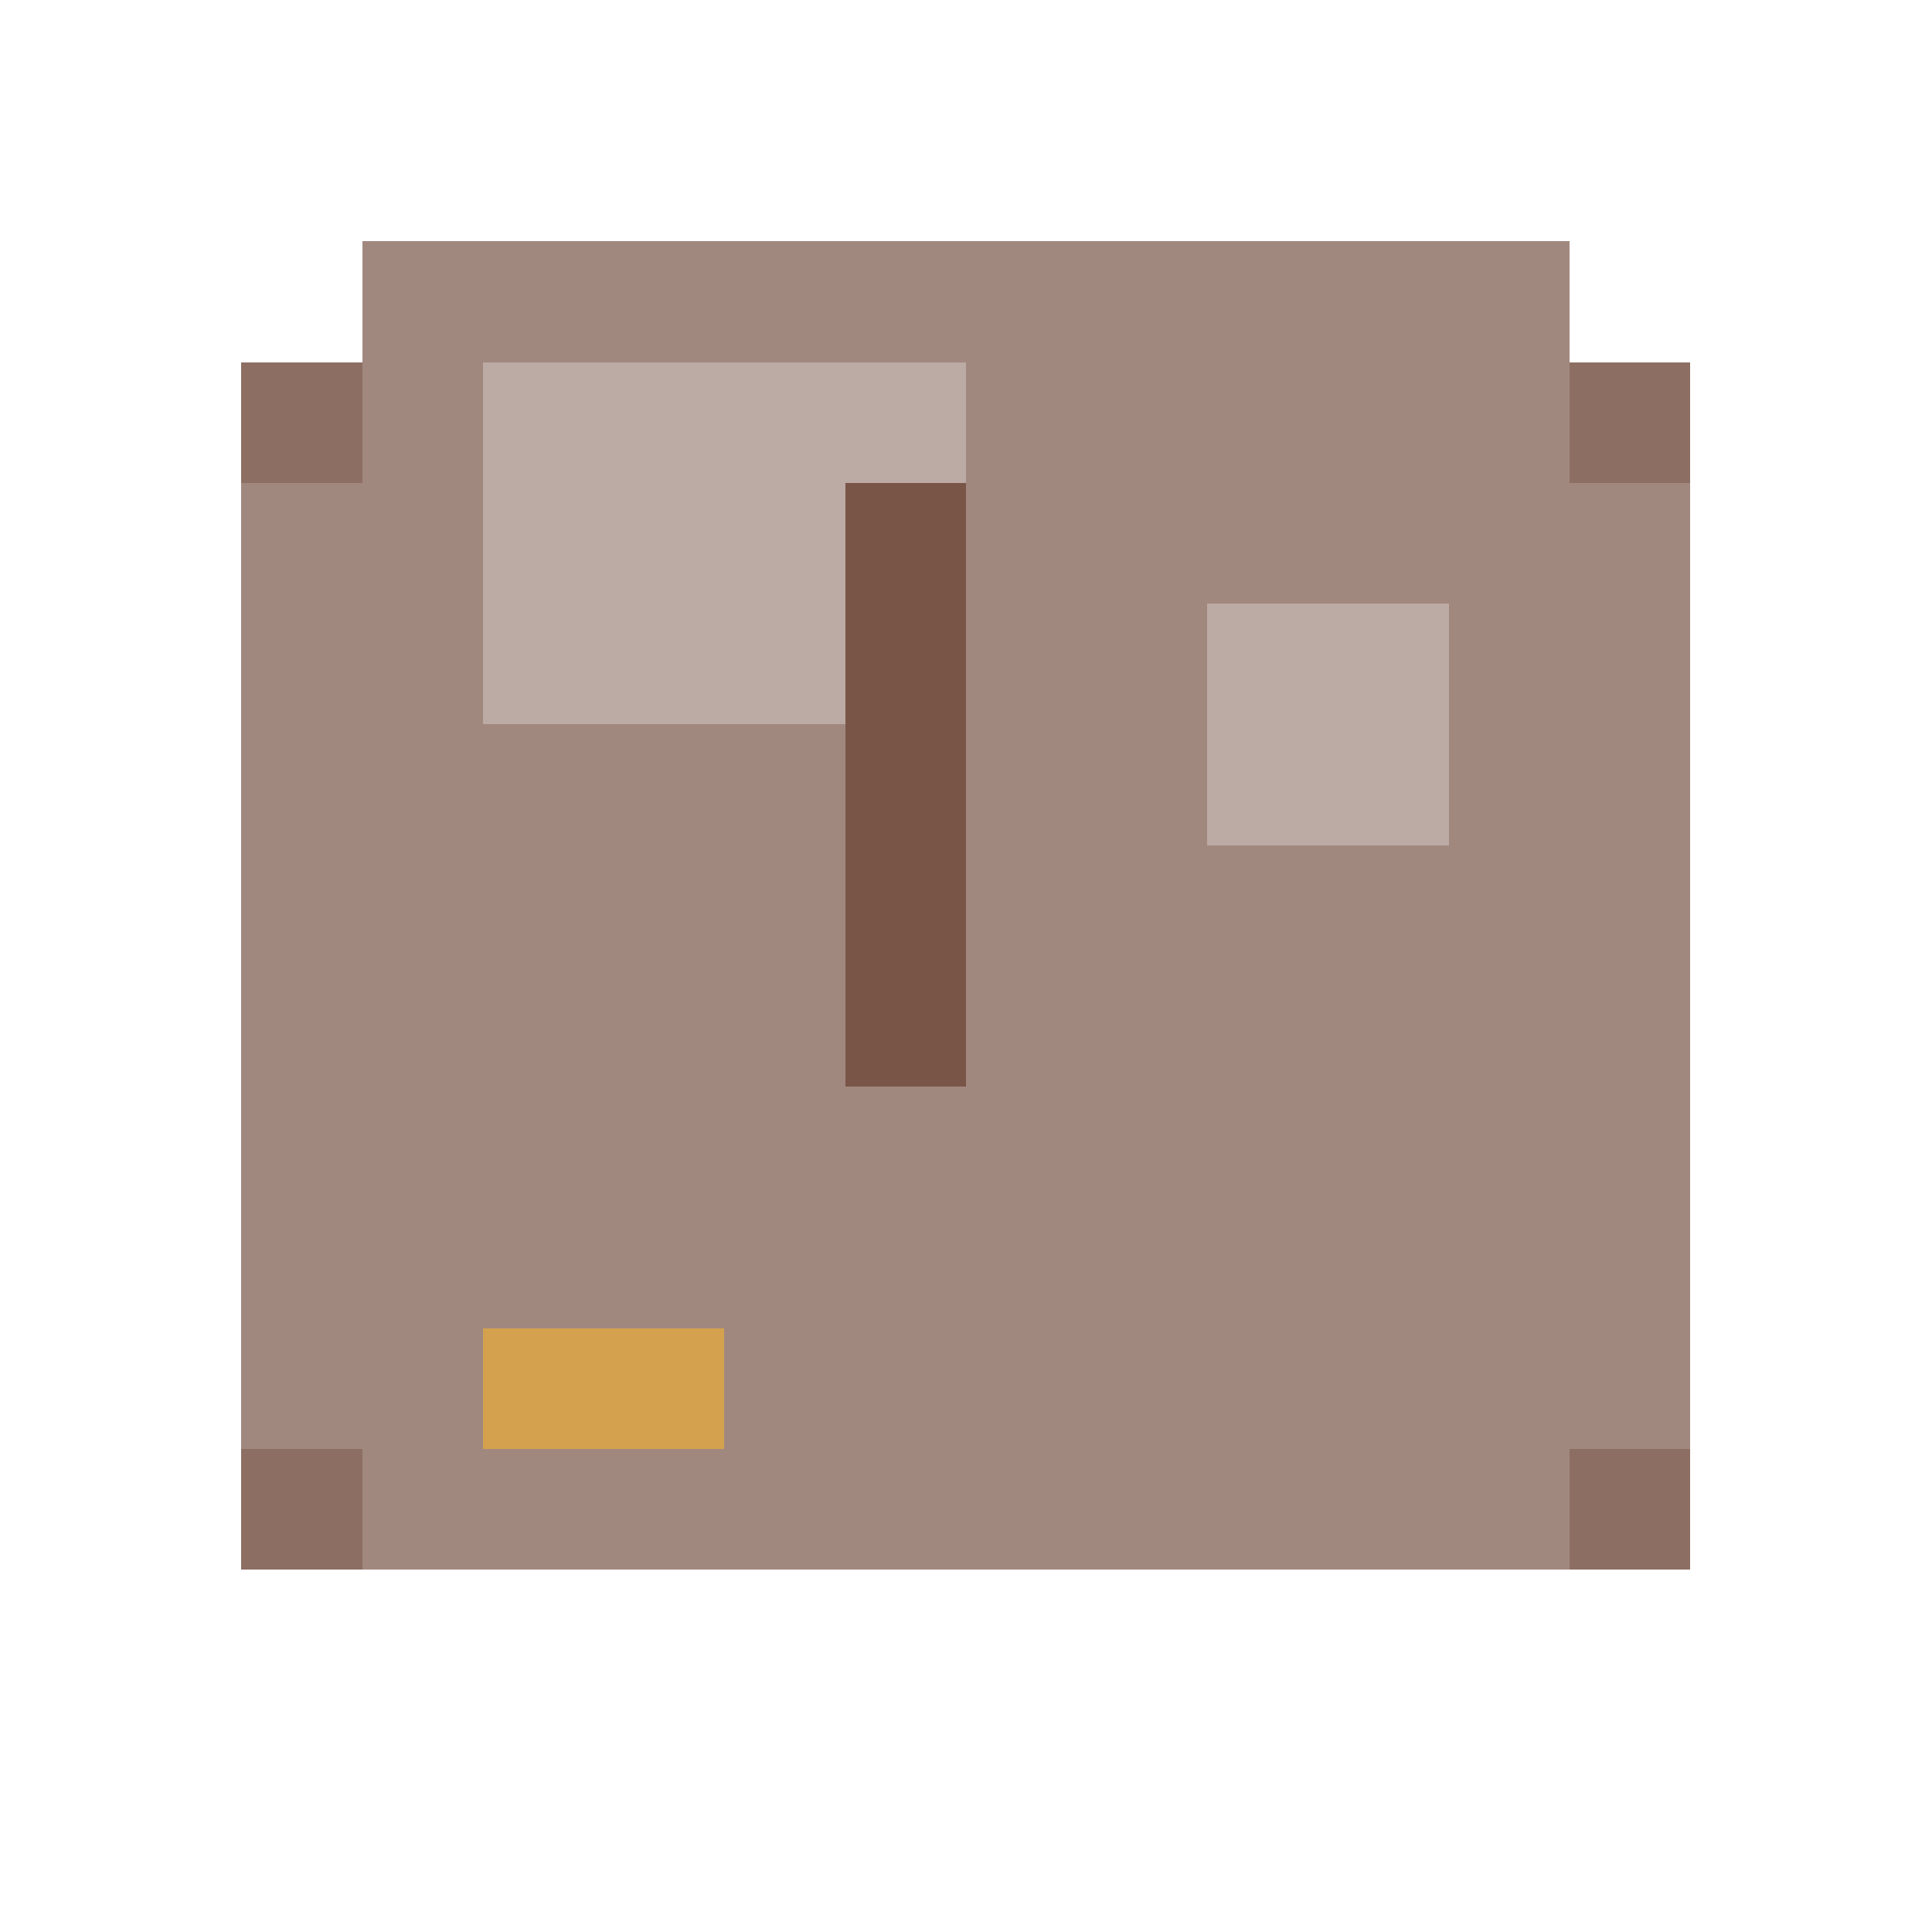
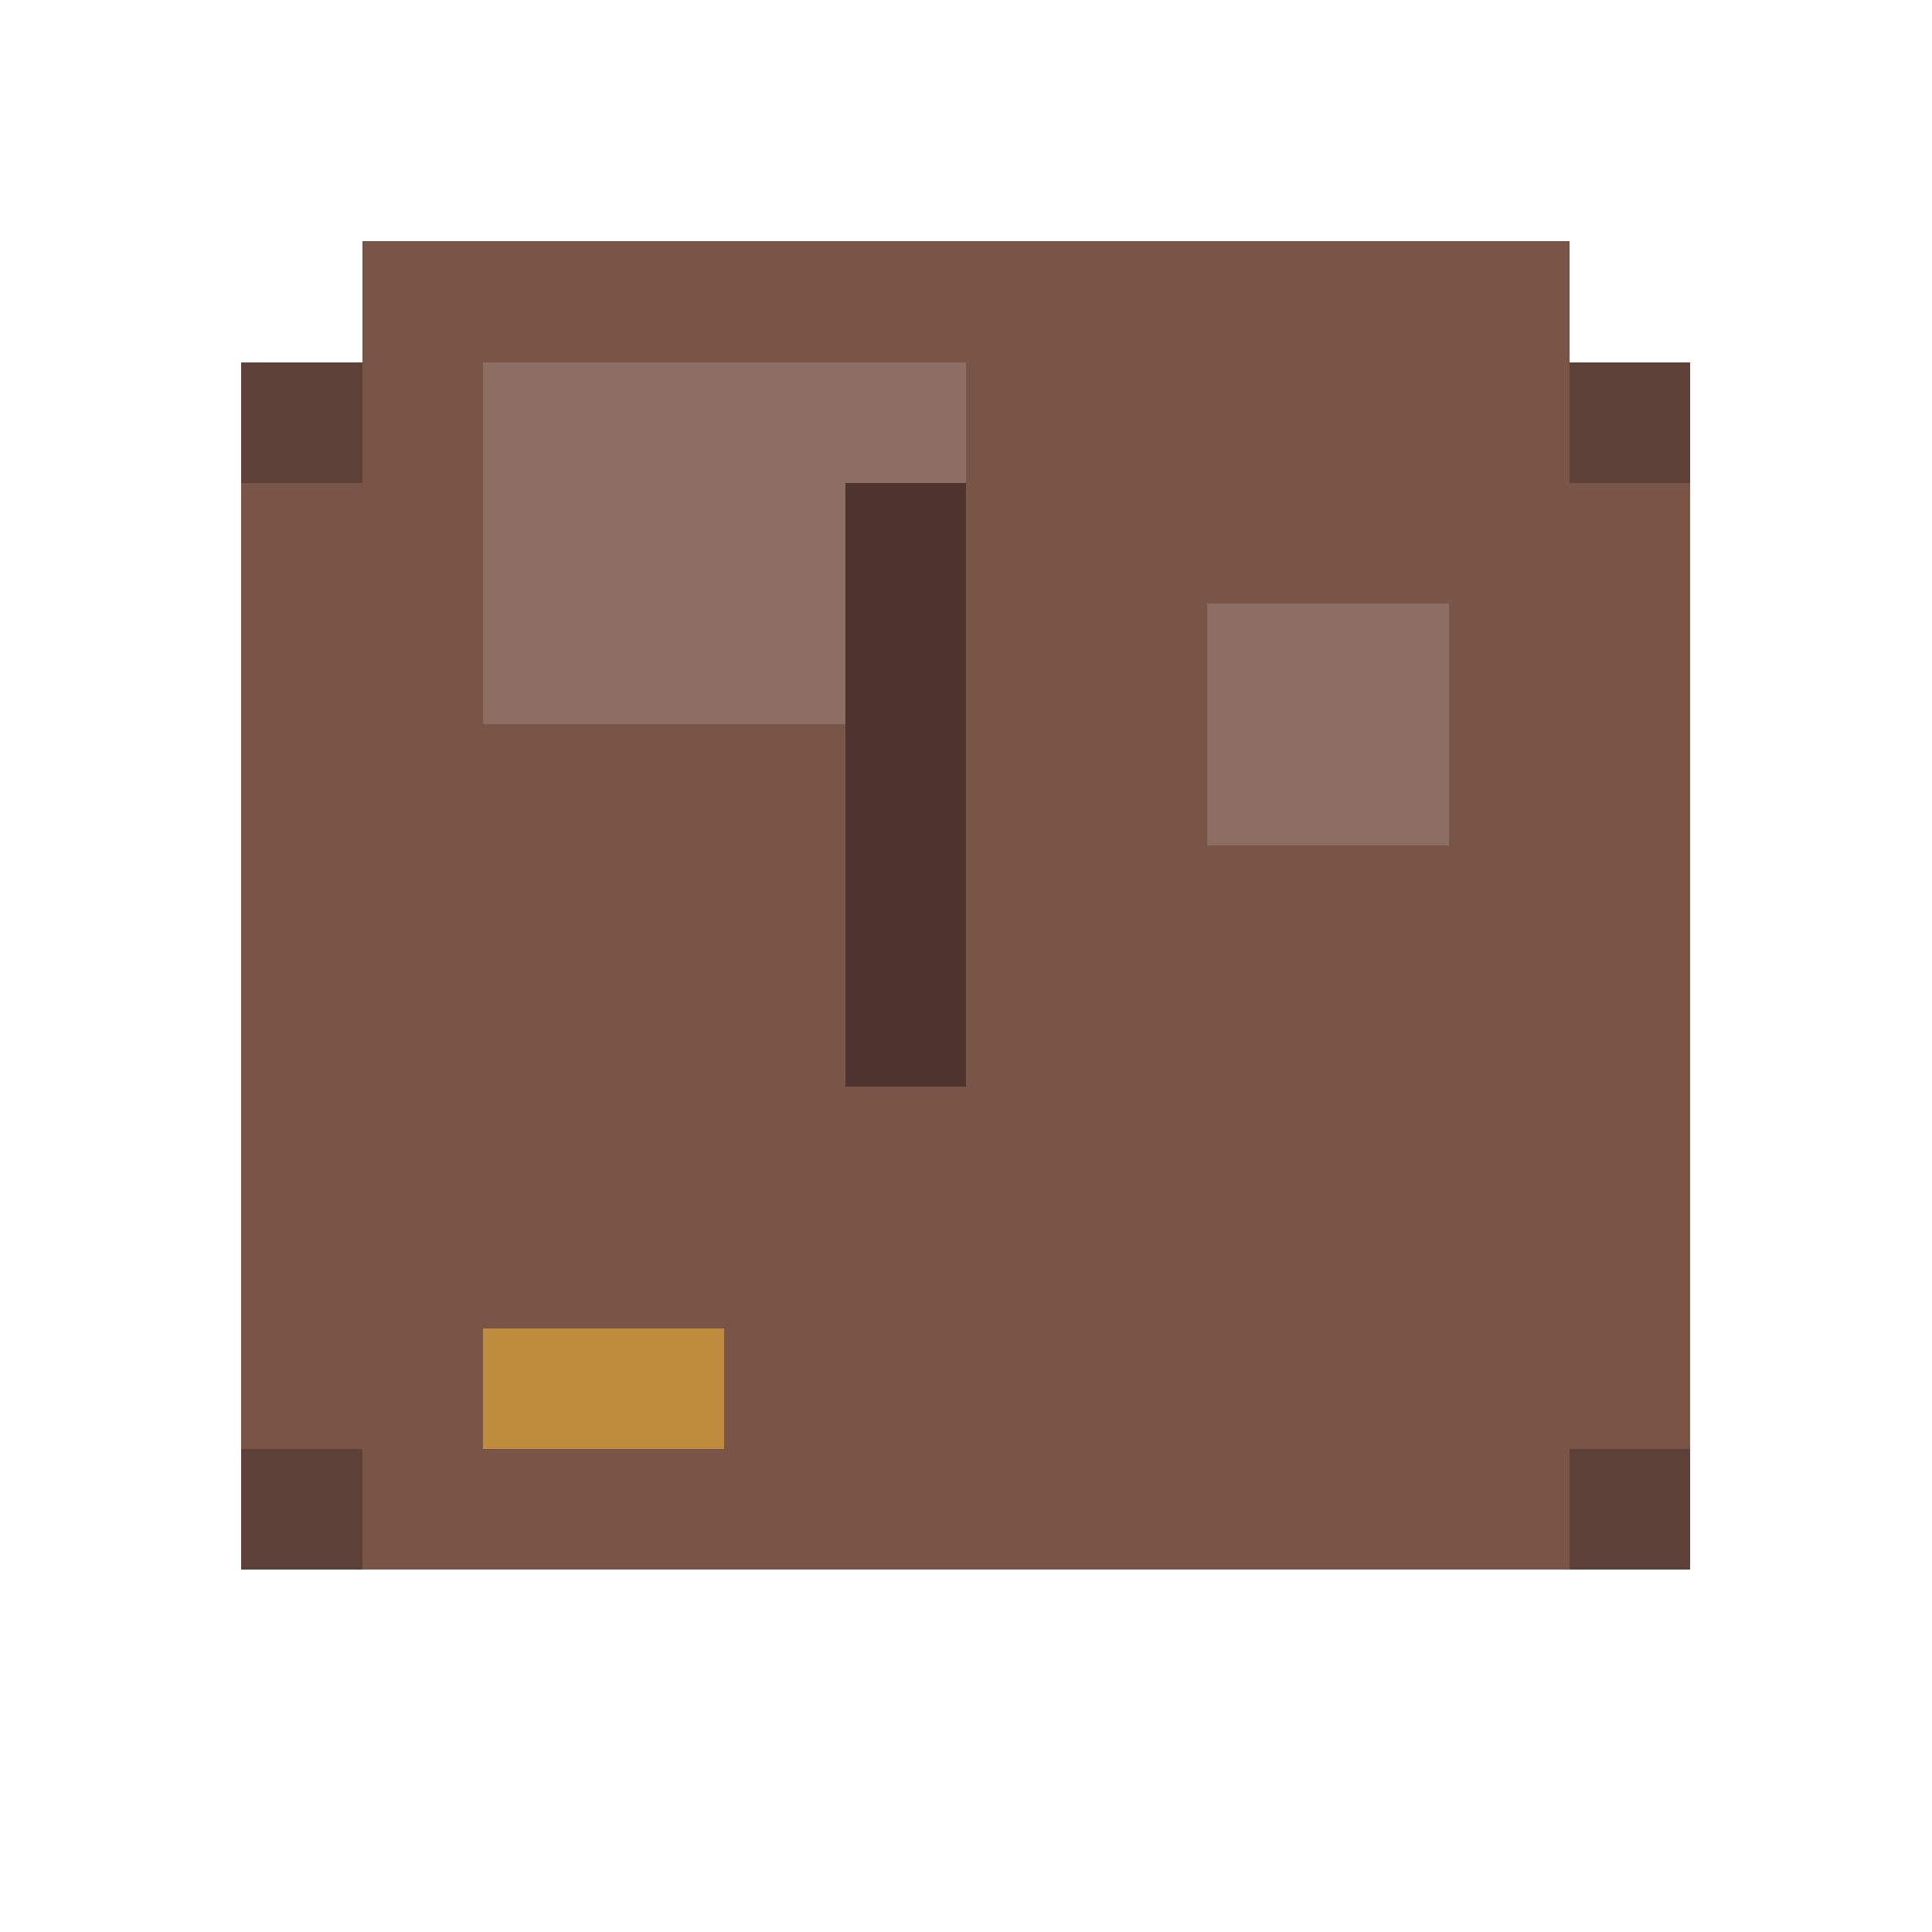
<svg xmlns="http://www.w3.org/2000/svg" width="32" height="32" shape-rendering="crispEdges">
-   <rect x="4" y="6" width="24" height="20" fill="#8D6E63" />
-   <rect x="6" y="4" width="20" height="22" fill="#A1887F" />
-   <rect x="4" y="8" width="24" height="16" fill="#A1887F" />
-   <rect x="8" y="6" width="8" height="6" fill="#BCAAA4" />
-   <rect x="20" y="10" width="4" height="4" fill="#BCAAA4" />
-   <rect x="14" y="8" width="2" height="10" fill="#795548" />
-   <rect x="8" y="22" width="4" height="2" fill="#D4A24E" />
+   <rect x="4" y="6" width="24" height="20" fill="#5D4037" />
+   <rect x="6" y="4" width="20" height="22" fill="#795548" />
+   <rect x="4" y="8" width="24" height="16" fill="#795548" />
+   <rect x="8" y="6" width="8" height="6" fill="#8D6E63" />
+   <rect x="20" y="10" width="4" height="4" fill="#8D6E63" />
+   <rect x="14" y="8" width="2" height="10" fill="#4E342E" />
+   <rect x="8" y="22" width="4" height="2" fill="#BF8C3E" />
</svg>
